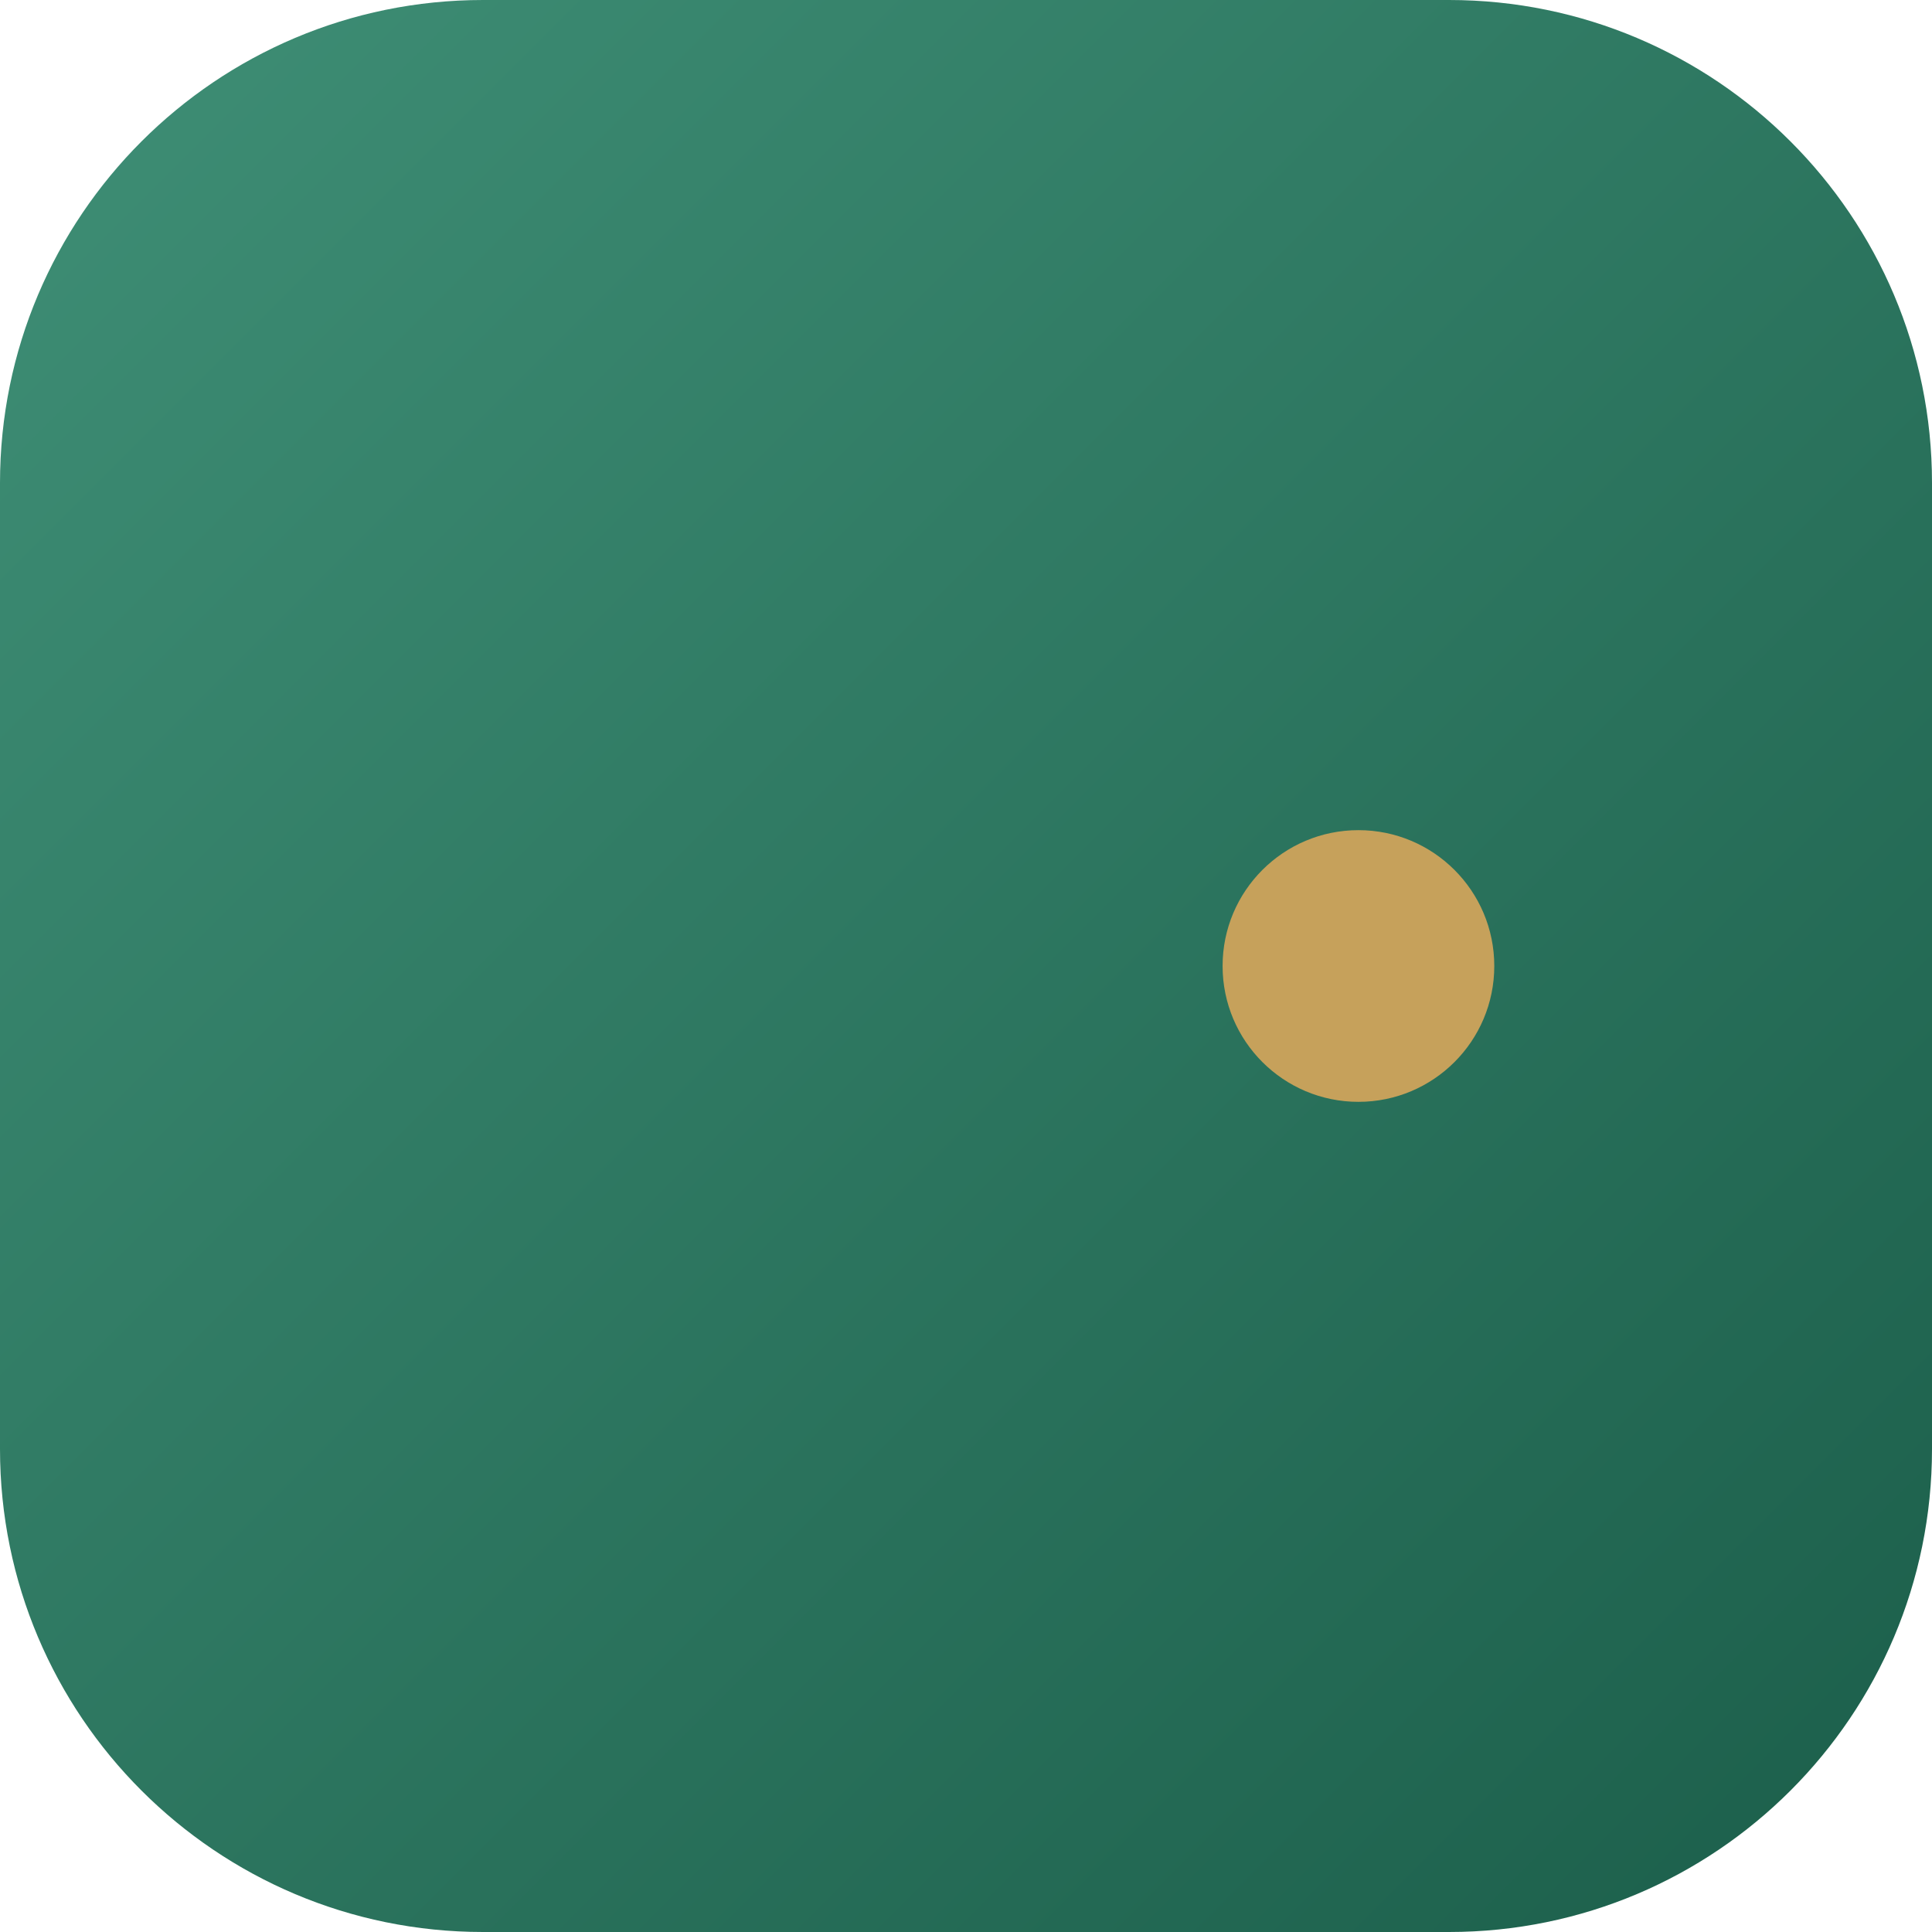
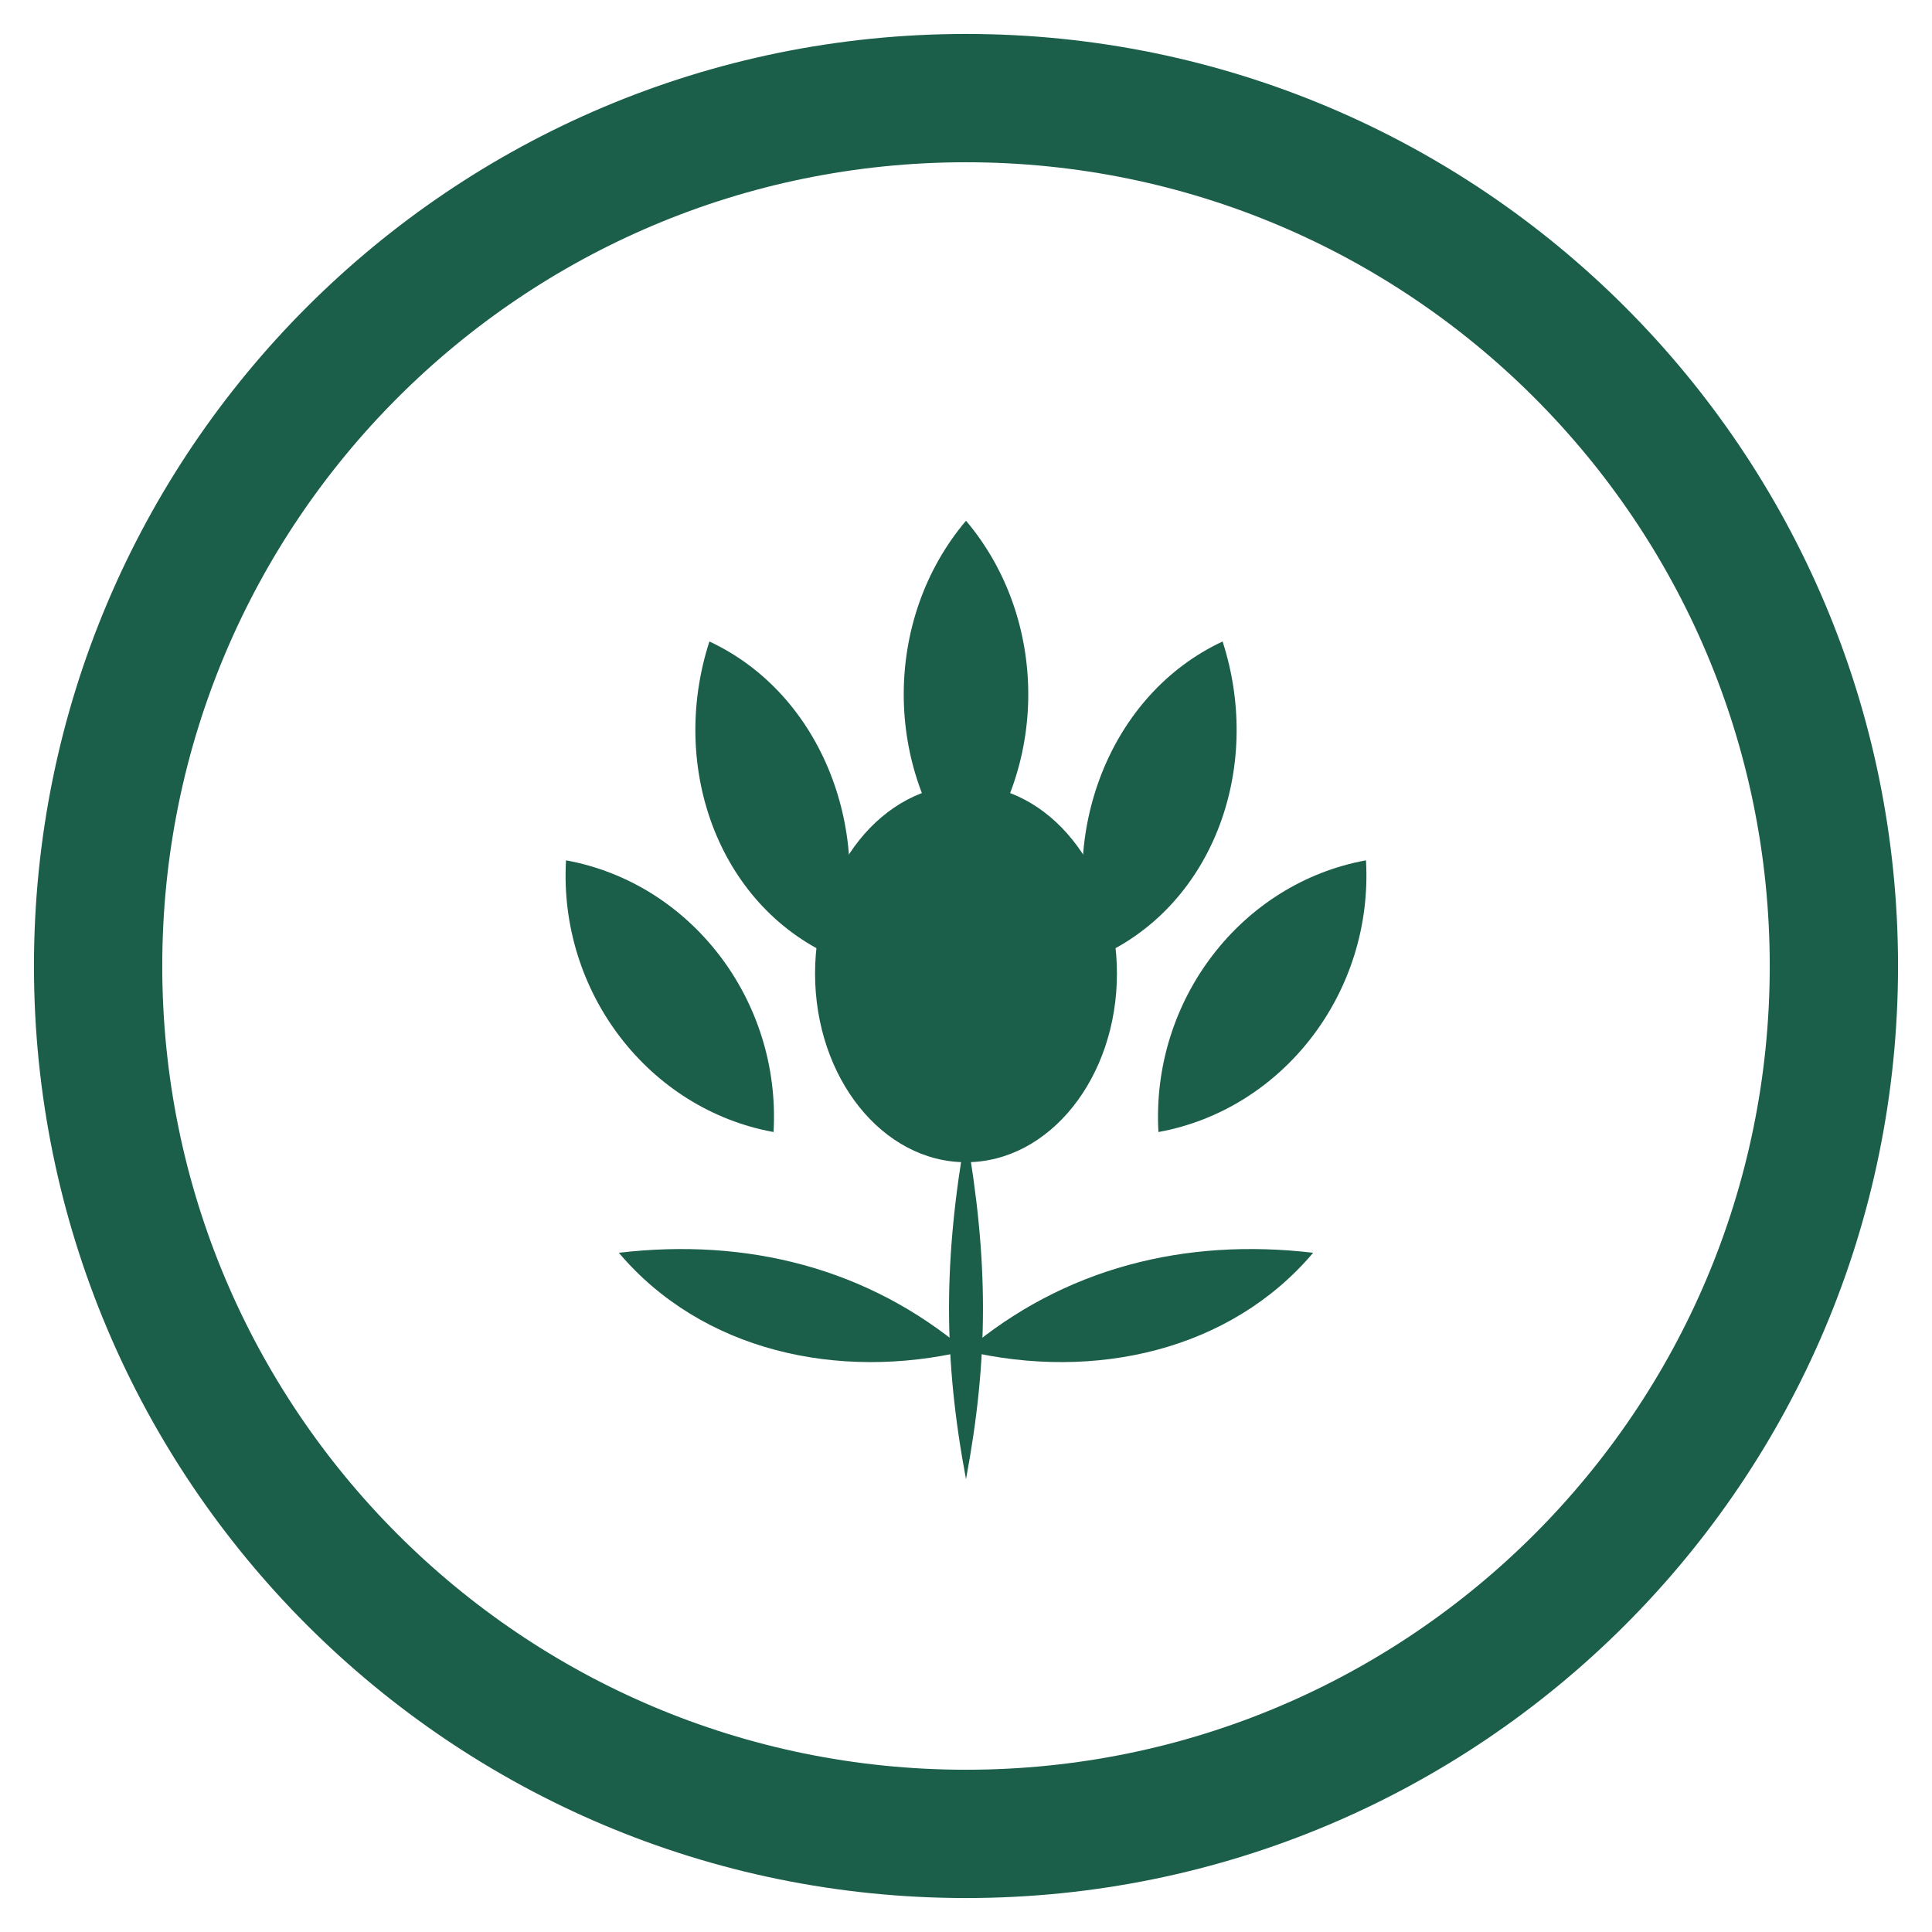
- <svg xmlns="http://www.w3.org/2000/svg" width="64" height="64" viewBox="0 0 64 64" role="img" aria-label="ذِكْرَى">
-   <defs>
-     <linearGradient id="g" x1="0" y1="0" x2="1" y2="1">
-       <stop offset="0" stop-color="#3f8f76" />
-       <stop offset="1" stop-color="#1b5e4a" />
-     </linearGradient>
-   </defs>
-   <rect width="64" height="64" rx="16" fill="url(#g)" />
-   <path d="M40 16a16 16 0 1 0 0 32 13 13 0 1 1 0-32z" fill="#f7f4ec" />
-   <circle cx="45" cy="32" r="4.5" fill="#c6a15b" />
+ <svg xmlns="http://www.w3.org/2000/svg" width="64" height="64" viewBox="0 0 512 512" role="img" aria-label="ذِكْرَى">
+   <circle cx="256" cy="256" r="230" fill="none" stroke="#1b5e4a" stroke-width="34" />
+   <g fill="#1b5e4a">
+     <path d="M256 138c22 26 22 66 0 92-22-26-22-66 0-92z" />
+     <path d="M188 170c30 14 44 51 34 84-31-13-45-50-34-84z" />
+     <path d="M324 170c-30 14-44 51-34 84 31-13 45-50 34-84z" />
+     <path d="M150 228c33 6 57 37 55 72-33-6-57-37-55-72z" />
+     <path d="M362 228c-33 6-57 37-55 72 33-6 57-37 55-72z" />
+     <ellipse cx="256" cy="258" rx="40" ry="50" />
+     <path d="M256 300c-6 34-6 60 0 92 6-32 6-58 0-92z" />
+     <path d="M256 358c-26-22-58-30-92-26 22 26 58 34 92 26z" />
+     <path d="M256 358c26-22 58-30 92-26-22 26-58 34-92 26z" />
+   </g>
</svg>
